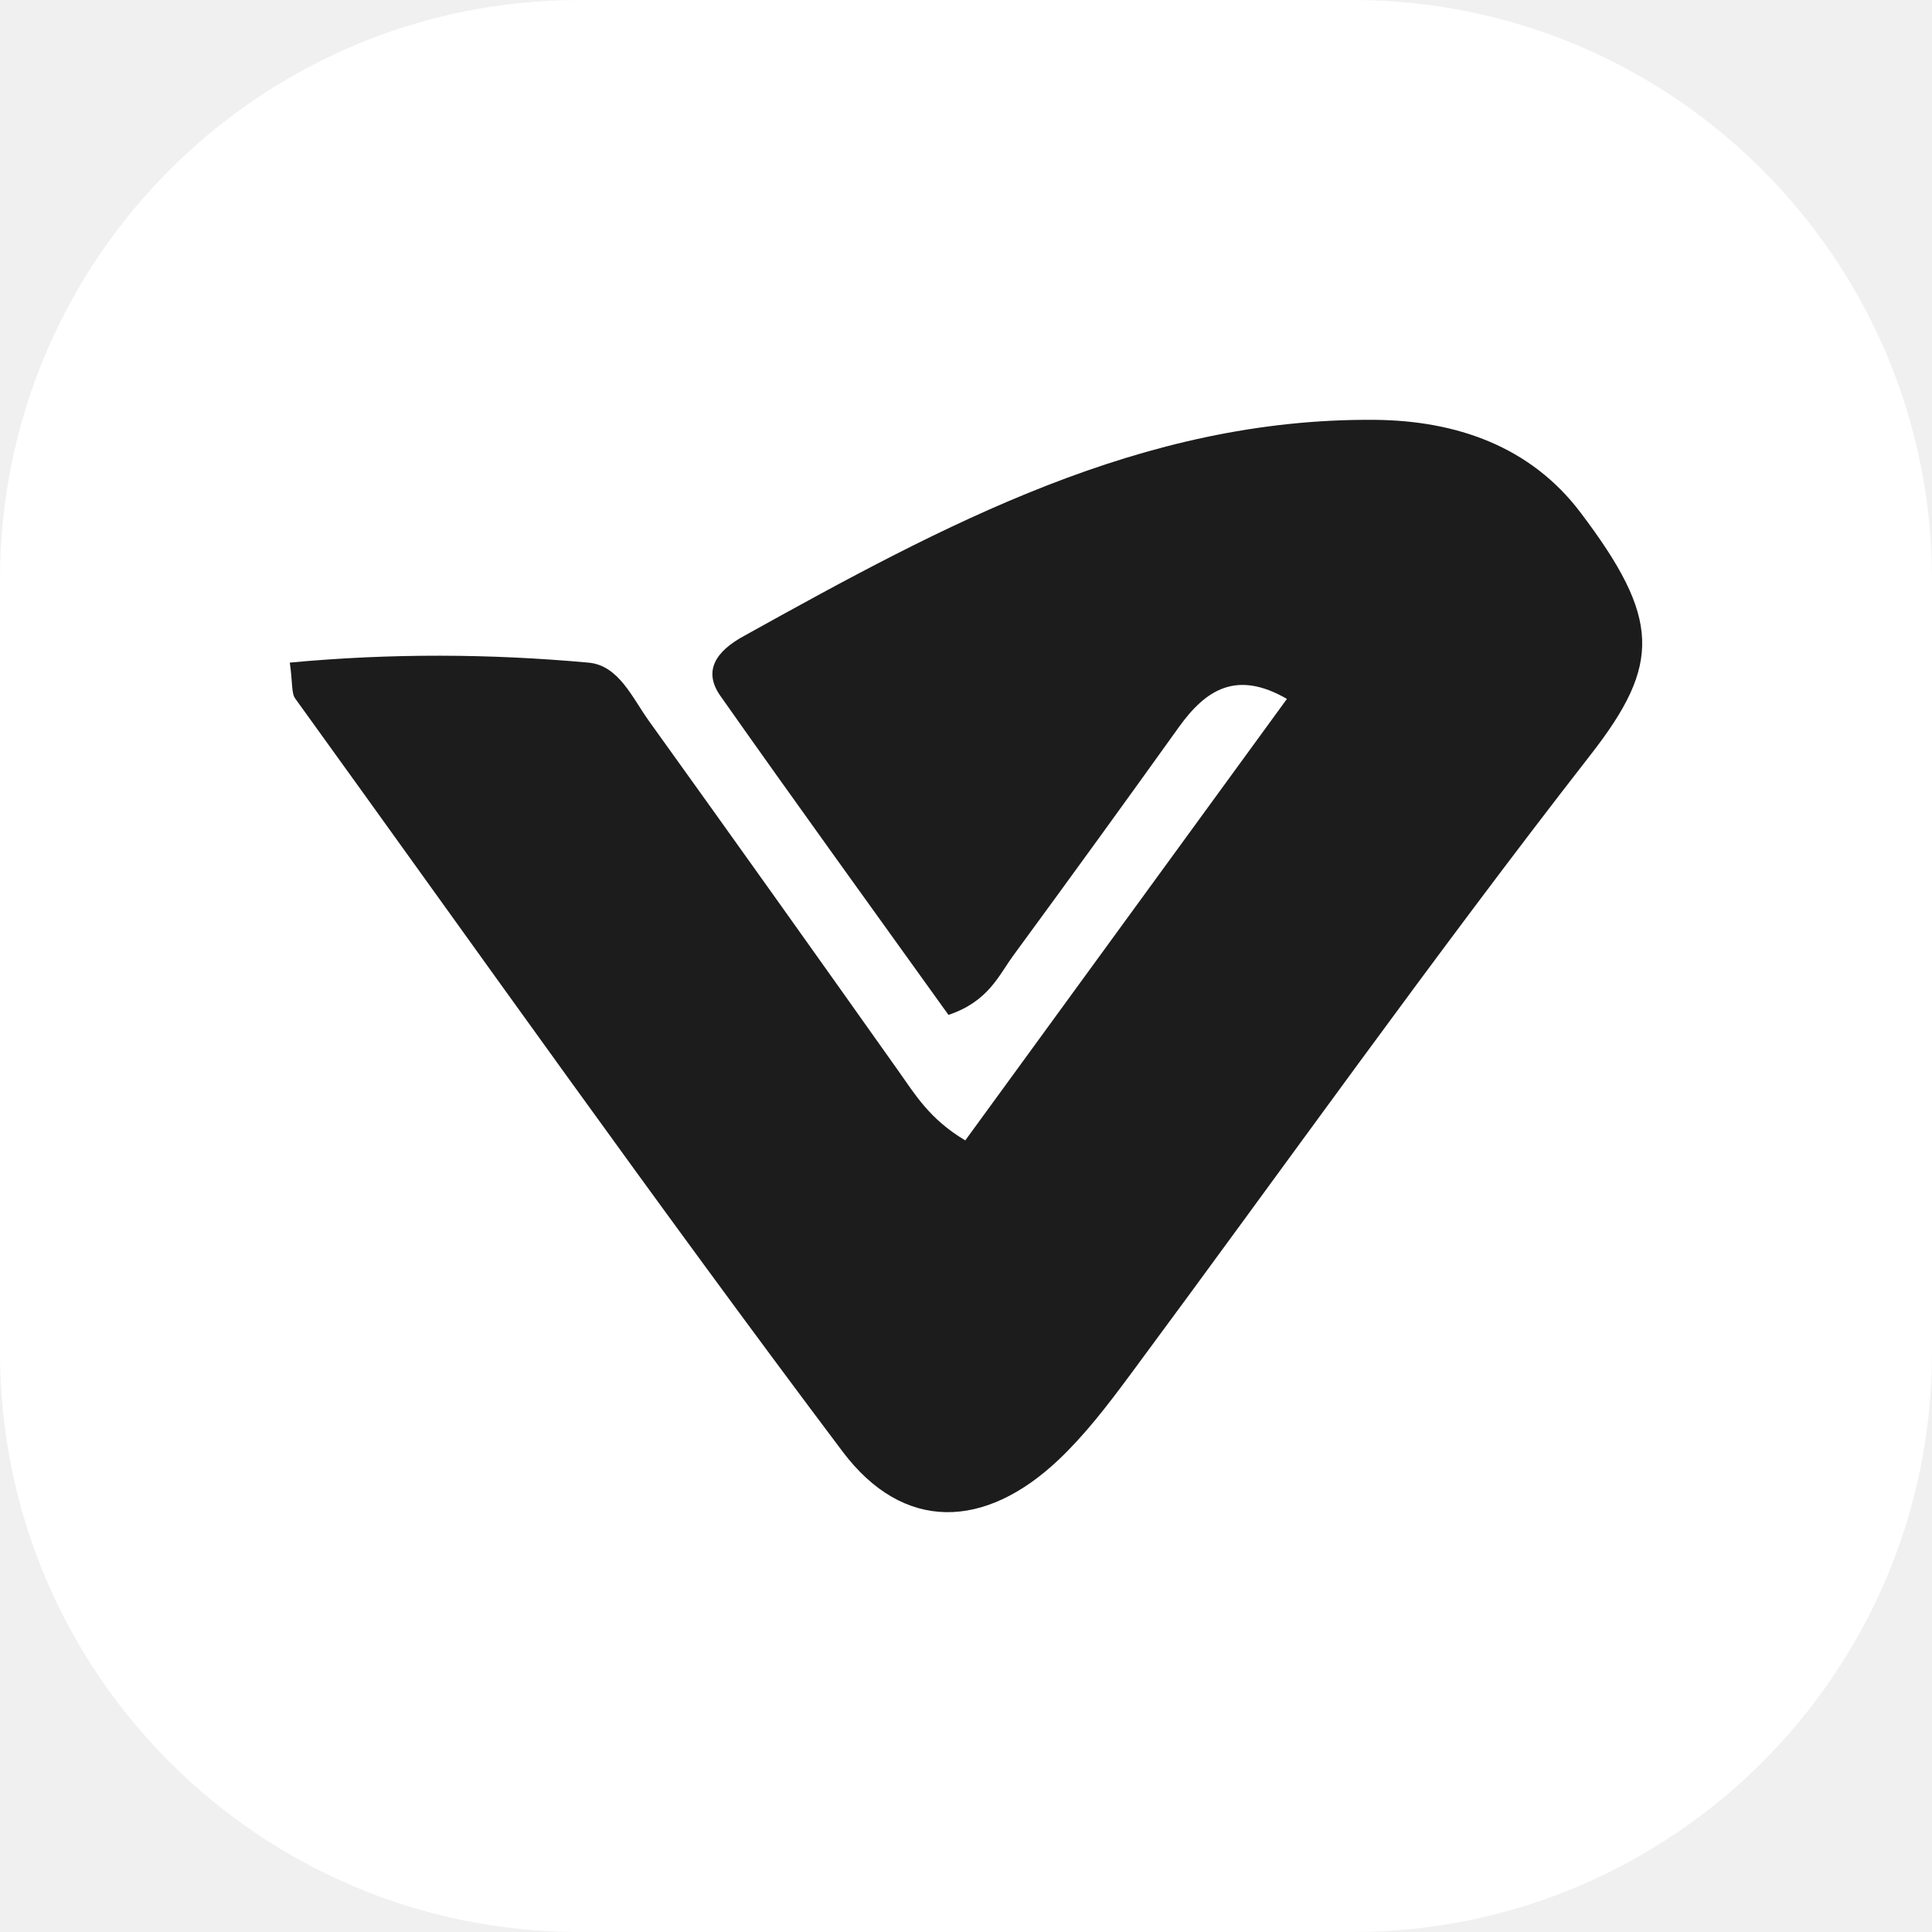
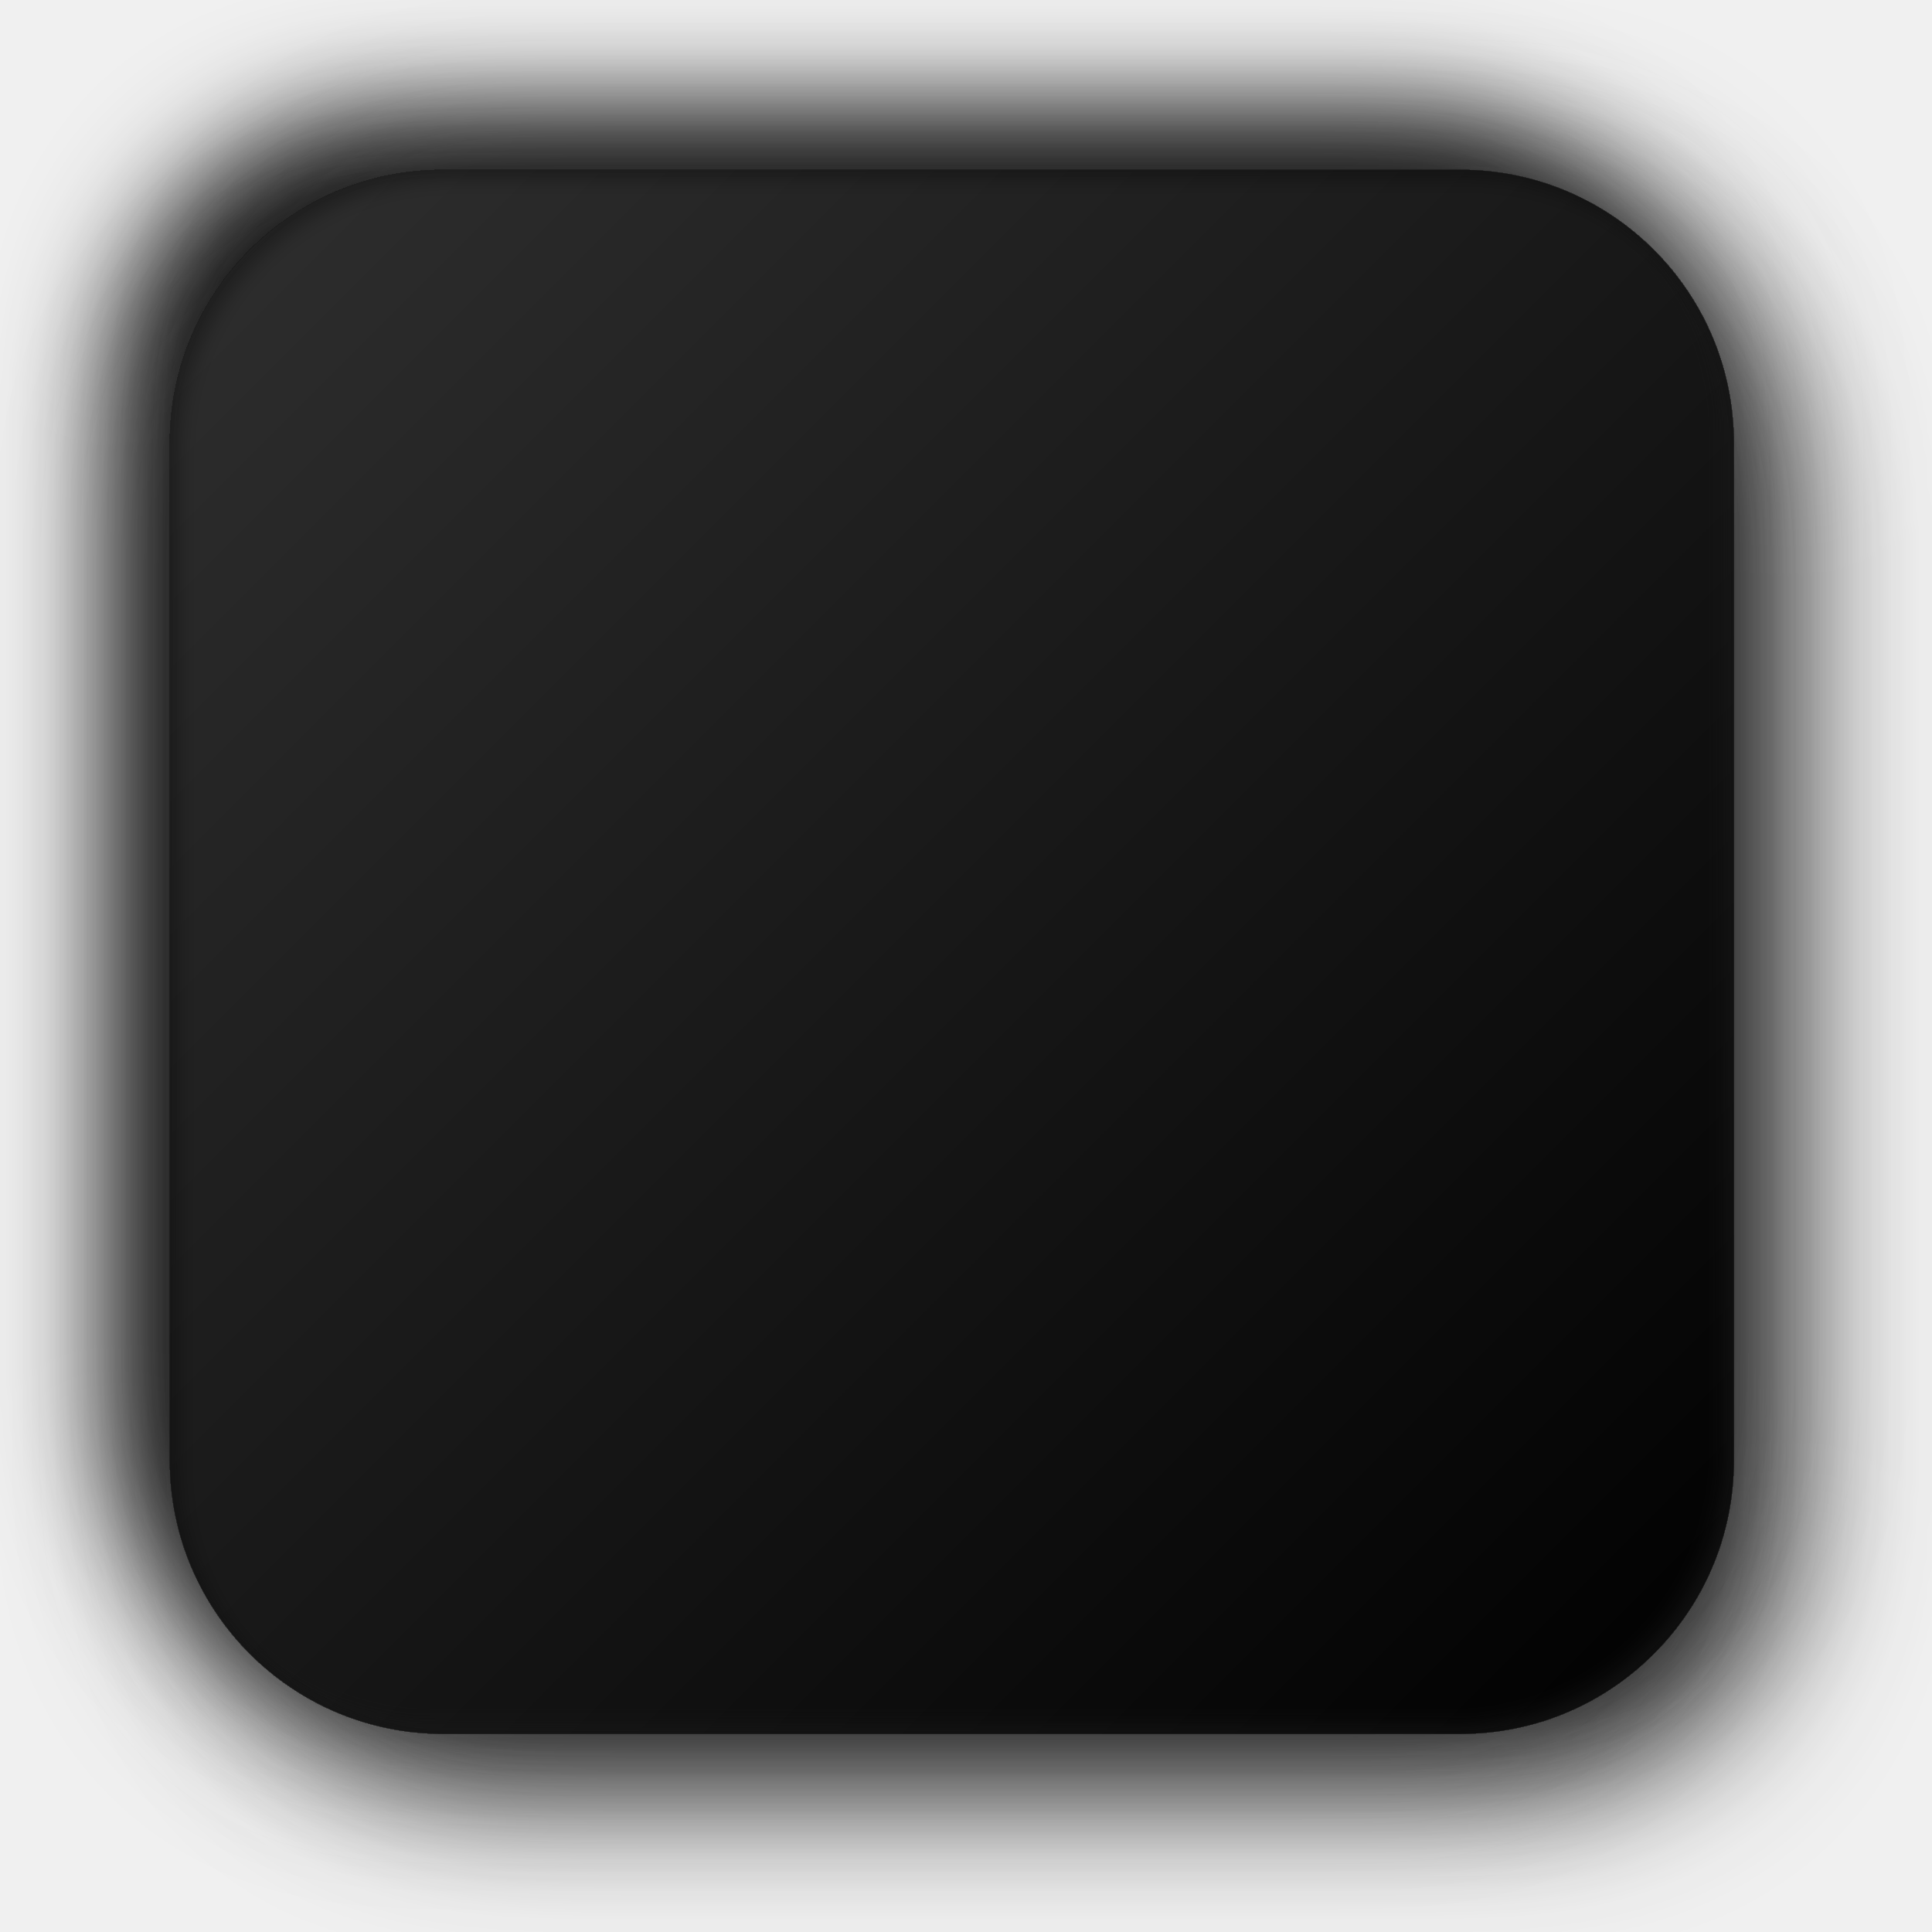
- <svg xmlns="http://www.w3.org/2000/svg" version="1.1" width="1000" height="1000">
-   <g clip-path="url(#SvgjsClipPath1050)">
-     <rect width="1000" height="1000" fill="#ffffff" />
-     <g transform="matrix(26.92308,0,0,26.92308,150,217.3077)">
-       <svg version="1.1" width="26" height="21">
-         <svg width="26" height="21" viewBox="0 0 26 21" fill="none">
-           <path d="M8.739 4.151C12.594 2.01 16.376 -0.035 20.852 0C22.428 0.013 23.852 0.511 24.812 1.779C26.354 3.818 26.367 4.694 25.014 6.431C21.965 10.345 19.092 14.397 16.137 18.385C15.72 18.947 15.288 19.511 14.784 19.989C13.368 21.332 11.799 21.394 10.625 19.832C7.041 15.067 3.595 10.195 0.105 5.359C0.029 5.254 0.057 5.074 0 4.667C1.939 4.486 3.844 4.495 5.745 4.668C6.324 4.721 6.584 5.344 6.902 5.786C8.51 8.025 10.109 10.271 11.703 12.521C12.02 12.968 12.299 13.444 12.986 13.853C15.042 11.031 17.087 8.223 19.17 5.365C18.2 4.805 17.61 5.186 17.092 5.908C16.041 7.376 14.981 8.837 13.914 10.292C13.626 10.685 13.431 11.182 12.663 11.44C11.22 9.427 9.735 7.377 8.278 5.307C7.945 4.833 8.179 4.454 8.739 4.151Z" fill="#1D1C1C" />
-         </svg>
-       </svg>
-     </g>
+ <svg xmlns="http://www.w3.org/2000/svg" width="546" height="546" viewBox="0 0 546 546" fill="none">
+   <g filter="url(#filter0_ddddii_1151_1835)">
+     <rect x="48" y="48" width="442" height="442" rx="77.217" fill="url(#paint0_linear_1151_1835)" />
  </g>
  <defs>
-     <clipPath id="SvgjsClipPath1050">
-       <rect width="1000" height="1000" x="0" y="0" rx="300" ry="300" />
-     </clipPath>
+     <filter id="filter0_ddddii_1151_1835" x="0.072" y="0.072" width="545.843" height="545.843" filterUnits="userSpaceOnUse" color-interpolation-filters="sRGB">
+       <feFlood flood-opacity="0" result="BackgroundImageFix" />
+       <feColorMatrix in="SourceAlpha" type="matrix" values="0 0 0 0 0 0 0 0 0 0 0 0 0 0 0 0 0 0 127 0" result="hardAlpha" />
+       <feOffset dx="15.976" dy="15.976" />
+       <feGaussianBlur stdDeviation="19.97" />
+       <feColorMatrix type="matrix" values="0 0 0 0 0.104 0 0 0 0 0.104 0 0 0 0 0.104 0 0 0 0.9 0" />
+       <feBlend mode="normal" in2="BackgroundImageFix" result="effect1_dropShadow_1151_1835" />
+       <feColorMatrix in="SourceAlpha" type="matrix" values="0 0 0 0 0 0 0 0 0 0 0 0 0 0 0 0 0 0 127 0" result="hardAlpha" />
+       <feOffset dx="-15.976" dy="-15.976" />
+       <feGaussianBlur stdDeviation="15.976" />
+       <feColorMatrix type="matrix" values="0 0 0 0 0 0 0 0 0 0 0 0 0 0 0 0 0 0 0.9 0" />
+       <feBlend mode="normal" in2="effect1_dropShadow_1151_1835" result="effect2_dropShadow_1151_1835" />
+       <feColorMatrix in="SourceAlpha" type="matrix" values="0 0 0 0 0 0 0 0 0 0 0 0 0 0 0 0 0 0 127 0" result="hardAlpha" />
+       <feOffset dx="15.976" dy="-15.976" />
+       <feGaussianBlur stdDeviation="15.976" />
+       <feColorMatrix type="matrix" values="0 0 0 0 0.106 0 0 0 0 0.106 0 0 0 0 0.106 0 0 0 0.2 0" />
+       <feBlend mode="normal" in2="effect2_dropShadow_1151_1835" result="effect3_dropShadow_1151_1835" />
+       <feColorMatrix in="SourceAlpha" type="matrix" values="0 0 0 0 0 0 0 0 0 0 0 0 0 0 0 0 0 0 127 0" result="hardAlpha" />
+       <feOffset dx="-15.976" dy="15.976" />
+       <feGaussianBlur stdDeviation="15.976" />
+       <feColorMatrix type="matrix" values="0 0 0 0 0.106 0 0 0 0 0.106 0 0 0 0 0.106 0 0 0 0.2 0" />
+       <feBlend mode="normal" in2="effect3_dropShadow_1151_1835" result="effect4_dropShadow_1151_1835" />
+       <feBlend mode="normal" in="SourceGraphic" in2="effect4_dropShadow_1151_1835" result="shape" />
+       <feColorMatrix in="SourceAlpha" type="matrix" values="0 0 0 0 0 0 0 0 0 0 0 0 0 0 0 0 0 0 127 0" result="hardAlpha" />
+       <feOffset dx="-2.663" dy="-2.663" />
+       <feGaussianBlur stdDeviation="2.663" />
+       <feComposite in2="hardAlpha" operator="arithmetic" k2="-1" k3="1" />
+       <feColorMatrix type="matrix" values="0 0 0 0 0.106 0 0 0 0 0.106 0 0 0 0 0.106 0 0 0 0.5 0" />
+       <feBlend mode="normal" in2="shape" result="effect5_innerShadow_1151_1835" />
+       <feColorMatrix in="SourceAlpha" type="matrix" values="0 0 0 0 0 0 0 0 0 0 0 0 0 0 0 0 0 0 127 0" result="hardAlpha" />
+       <feOffset dx="2.663" dy="2.663" />
+       <feGaussianBlur stdDeviation="2.663" />
+       <feComposite in2="hardAlpha" operator="arithmetic" k2="-1" k3="1" />
+       <feColorMatrix type="matrix" values="0 0 0 0 0 0 0 0 0 0 0 0 0 0 0 0 0 0 0.3 0" />
+       <feBlend mode="normal" in2="effect5_innerShadow_1151_1835" result="effect6_innerShadow_1151_1835" />
+     </filter>
+     <linearGradient id="paint0_linear_1151_1835" x1="48" y1="48" x2="490" y2="490" gradientUnits="userSpaceOnUse">
+       <stop stop-color="#2F2F2F" />
+       <stop offset="1" />
+     </linearGradient>
  </defs>
</svg>
